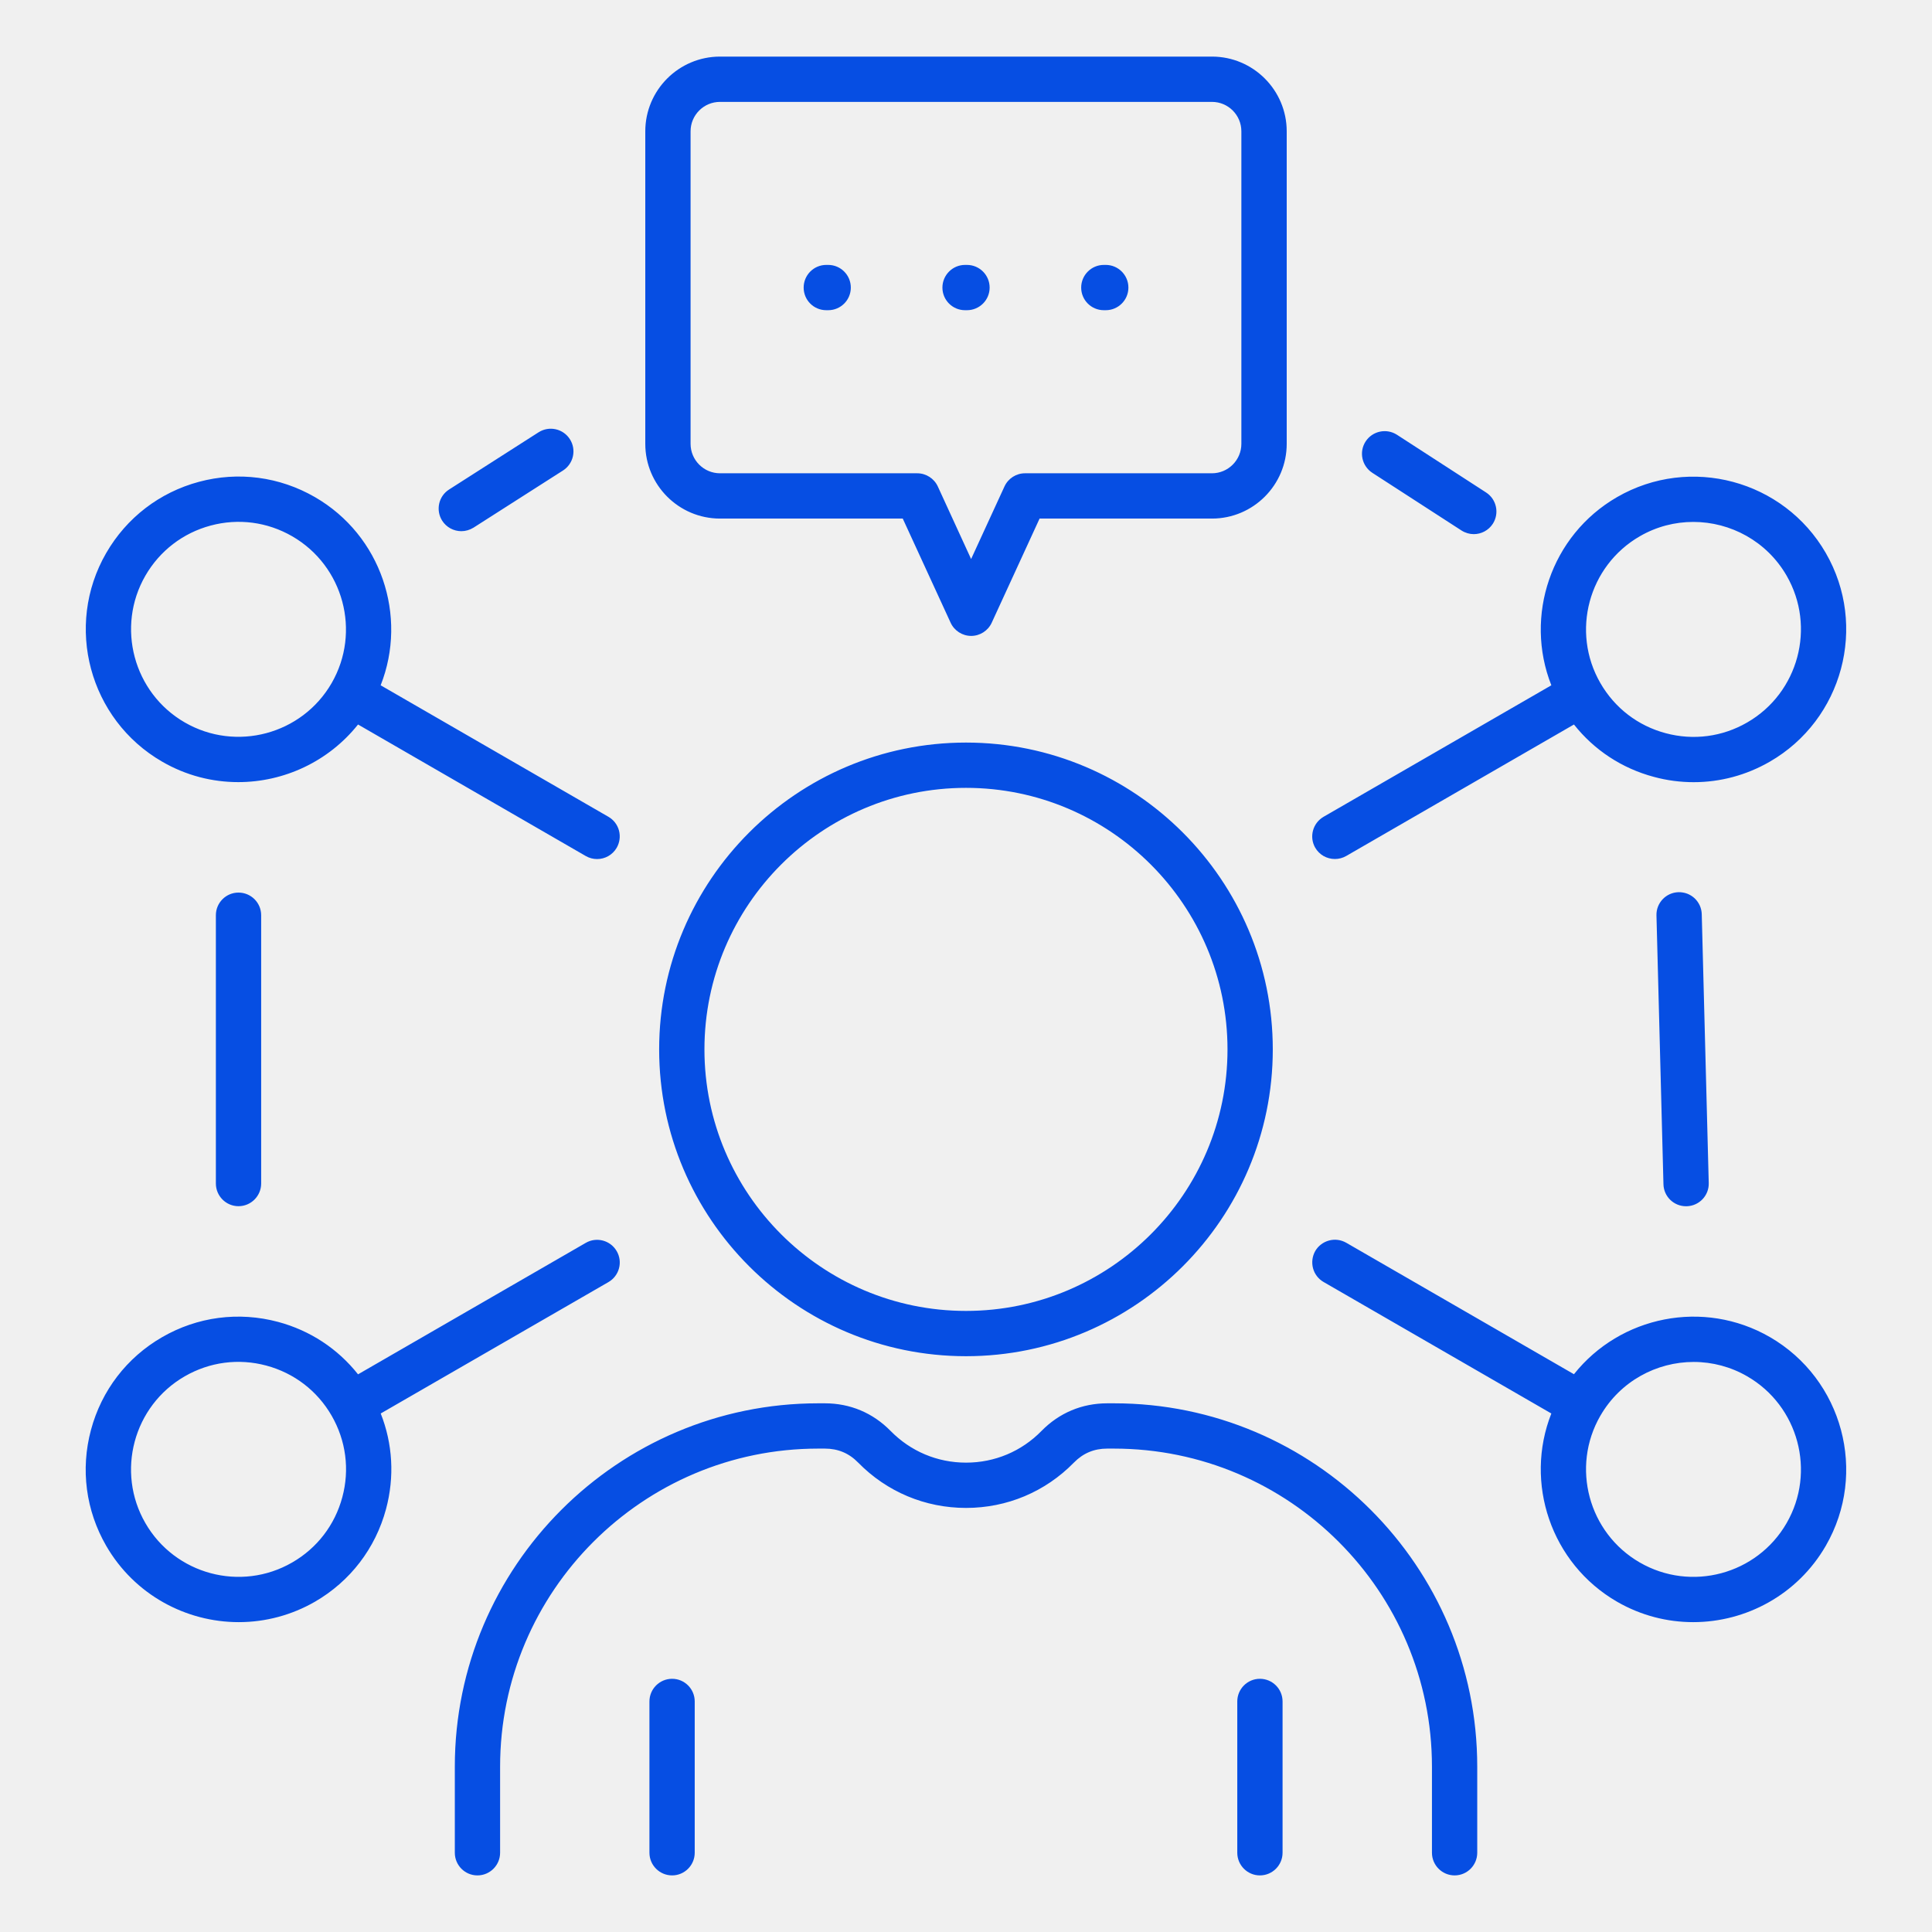
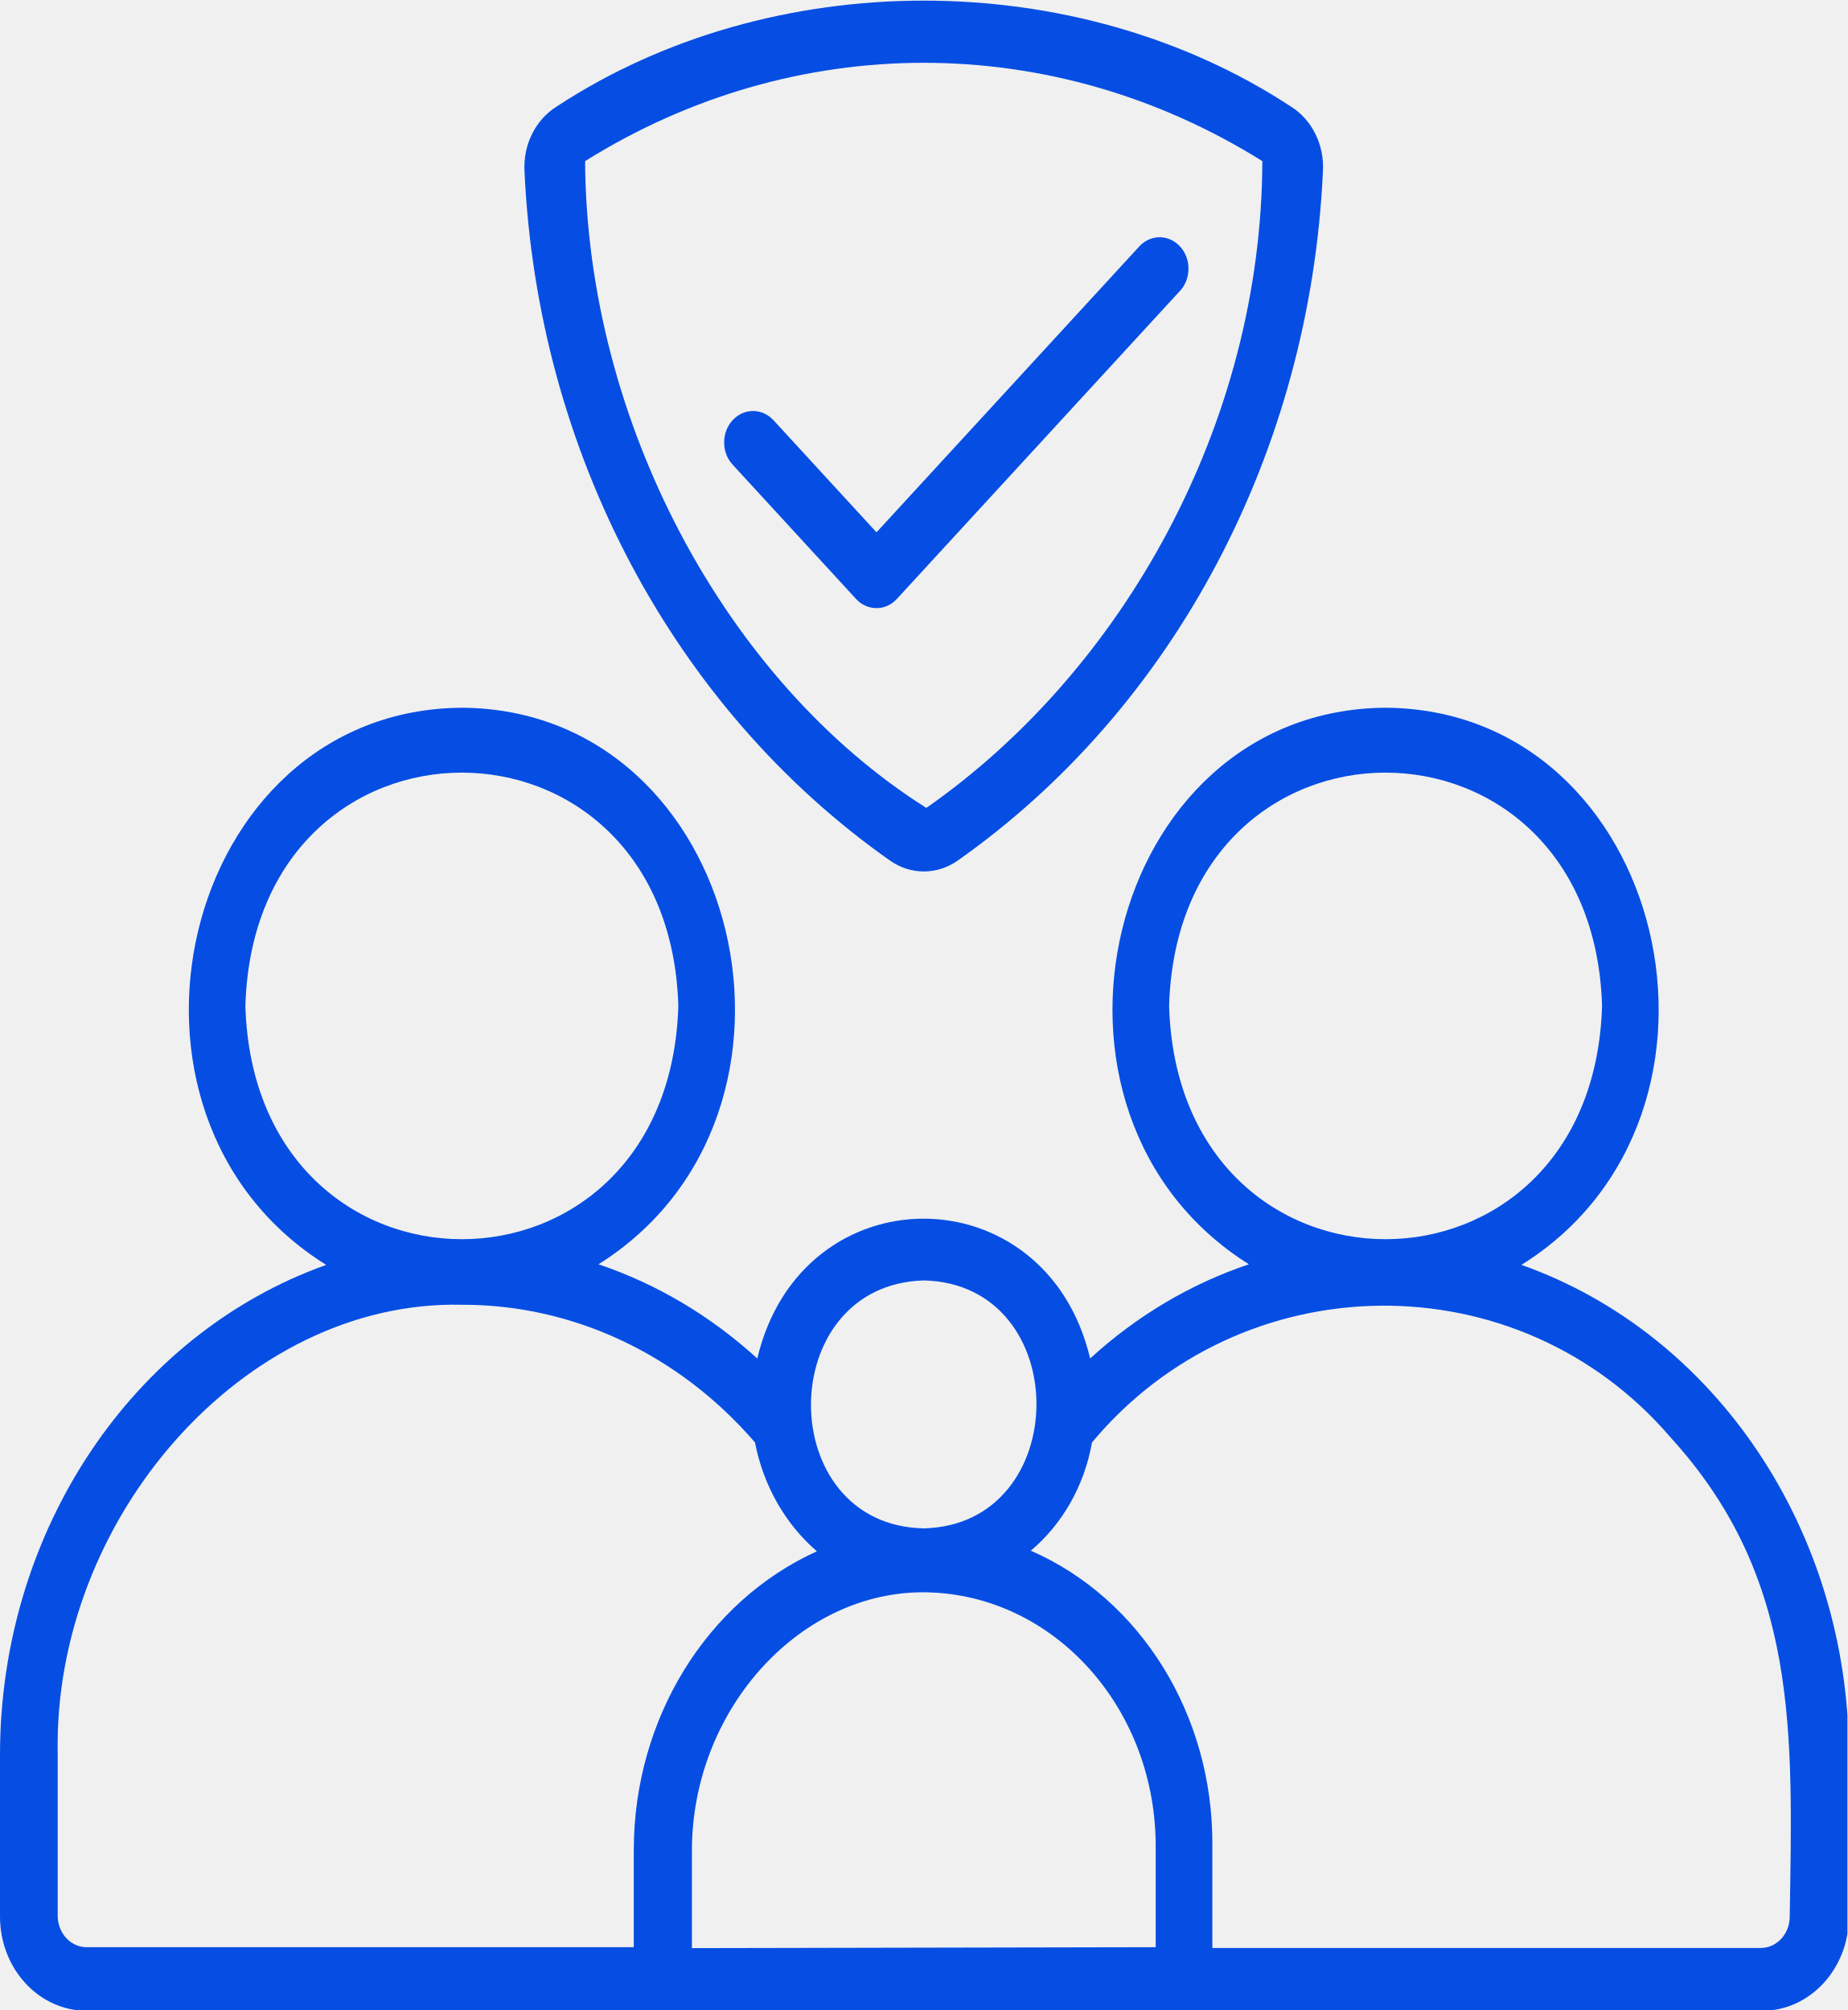
- <svg xmlns="http://www.w3.org/2000/svg" width="34" height="34" viewBox="0 0 34 34" fill="none">
-   <path fill-rule="evenodd" clip-rule="evenodd" d="M25.997 31.09V32.605C25.997 32.825 25.819 33.004 25.599 33.004C25.379 33.004 25.2 32.825 25.2 32.605V31.09C25.2 28.003 22.69 25.493 19.603 25.493H19.485C19.253 25.493 19.061 25.574 18.898 25.74C18.395 26.254 17.72 26.537 17.001 26.537C16.281 26.537 15.607 26.254 15.103 25.74C14.941 25.574 14.748 25.493 14.516 25.493H14.398C11.312 25.493 8.801 28.003 8.801 31.09V32.605C8.801 32.825 8.622 33.004 8.402 33.004C8.182 33.004 8.004 32.825 8.004 32.605V31.09C8.004 27.564 10.873 24.696 14.398 24.696H14.516C14.961 24.696 15.361 24.864 15.673 25.182C16.026 25.542 16.497 25.74 17.001 25.74C17.505 25.74 17.977 25.542 18.329 25.182C18.641 24.864 19.041 24.696 19.487 24.696H19.604C23.129 24.695 25.997 27.564 25.997 31.09ZM11.828 29.544C11.608 29.544 11.429 29.723 11.429 29.943V32.605C11.429 32.825 11.608 33.004 11.828 33.004C12.047 33.004 12.226 32.825 12.226 32.605V29.943C12.226 29.722 12.047 29.544 11.828 29.544ZM22.172 29.544C21.953 29.544 21.774 29.723 21.774 29.943V32.605C21.774 32.825 21.953 33.004 22.172 33.004C22.392 33.004 22.571 32.825 22.571 32.605V29.943C22.571 29.722 22.392 29.544 22.172 29.544ZM22.399 18.468C22.399 21.445 19.978 23.867 17 23.867C14.022 23.867 11.6 21.445 11.6 18.468C11.6 15.49 14.022 13.068 17 13.068C19.978 13.068 22.399 15.491 22.399 18.468ZM21.602 18.468C21.602 15.93 19.538 13.865 17 13.865C14.462 13.865 12.397 15.93 12.397 18.468C12.397 21.006 14.462 23.07 17 23.07C19.538 23.07 21.602 21.006 21.602 18.468ZM32.131 27.203C31.633 28.065 30.727 28.547 29.798 28.547C29.342 28.547 28.881 28.432 28.458 28.188C27.292 27.514 26.821 26.092 27.301 24.875L23.293 22.561C23.201 22.508 23.134 22.421 23.107 22.319C23.08 22.217 23.094 22.108 23.146 22.016C23.199 21.925 23.287 21.858 23.389 21.831C23.491 21.803 23.599 21.818 23.691 21.87L27.699 24.184C28.513 23.16 29.98 22.857 31.147 23.53C32.43 24.272 32.872 25.92 32.131 27.203ZM30.748 24.221C30.462 24.055 30.137 23.968 29.806 23.968C29.152 23.968 28.515 24.307 28.165 24.913V24.914C28.165 24.914 28.165 24.914 28.164 24.914C27.643 25.817 27.954 26.976 28.857 27.497C29.76 28.019 30.919 27.709 31.441 26.805C31.962 25.902 31.651 24.742 30.748 24.221ZM1.869 9.732C2.229 9.11 2.808 8.665 3.502 8.479C4.195 8.293 4.92 8.389 5.542 8.748C6.708 9.421 7.179 10.843 6.699 12.06L10.707 14.374C10.799 14.427 10.866 14.514 10.893 14.616C10.92 14.718 10.906 14.827 10.853 14.919C10.78 15.046 10.646 15.118 10.508 15.118C10.44 15.118 10.372 15.101 10.309 15.065L6.301 12.75C5.781 13.403 4.996 13.764 4.193 13.764C3.738 13.764 3.276 13.649 2.854 13.404C1.57 12.663 1.128 11.015 1.869 9.732ZM3.252 12.714C4.155 13.235 5.314 12.925 5.836 12.022C6.357 11.119 6.046 9.96 5.143 9.438C4.705 9.185 4.195 9.118 3.707 9.249C3.219 9.38 2.812 9.693 2.559 10.13C2.038 11.033 2.349 12.193 3.252 12.714ZM6.7 24.875C6.911 25.407 6.945 25.991 6.794 26.555C6.608 27.249 6.163 27.829 5.542 28.188C5.134 28.423 4.672 28.547 4.202 28.547C3.272 28.547 2.367 28.065 1.869 27.204C1.51 26.582 1.415 25.857 1.601 25.164C1.787 24.47 2.232 23.89 2.853 23.532C3.476 23.172 4.2 23.078 4.893 23.263C5.457 23.414 5.945 23.736 6.301 24.186L10.309 21.872C10.499 21.762 10.743 21.828 10.853 22.018C10.964 22.209 10.898 22.453 10.707 22.563L6.7 24.875ZM5.836 24.913C5.583 24.475 5.175 24.163 4.687 24.032C4.199 23.901 3.689 23.968 3.251 24.221C2.348 24.742 2.037 25.902 2.559 26.805C3.08 27.708 4.239 28.019 5.142 27.497C5.58 27.245 5.893 26.837 6.024 26.349C6.156 25.861 6.088 25.351 5.836 24.913ZM23.146 14.919C23.036 14.728 23.102 14.485 23.293 14.374L27.301 12.06C26.821 10.843 27.292 9.421 28.458 8.748C29.742 8.007 31.39 8.448 32.131 9.732C32.872 11.015 32.43 12.663 31.146 13.404C30.732 13.643 30.273 13.765 29.806 13.765C29.573 13.765 29.337 13.735 29.106 13.672C28.543 13.522 28.055 13.2 27.699 12.75L23.691 15.064C23.629 15.1 23.559 15.117 23.492 15.117C23.422 15.117 23.354 15.099 23.293 15.065C23.232 15.03 23.181 14.979 23.146 14.919ZM28.164 12.021C28.164 12.022 28.164 12.022 28.164 12.021C28.417 12.46 28.825 12.773 29.313 12.903C29.801 13.034 30.311 12.967 30.748 12.714C31.651 12.193 31.962 11.033 31.441 10.13C31.091 9.524 30.454 9.185 29.799 9.185C29.478 9.185 29.154 9.266 28.857 9.438C27.954 9.96 27.643 11.118 28.164 12.021ZM24.151 8.321L25.72 9.336C25.788 9.379 25.863 9.4 25.936 9.4C26.067 9.4 26.195 9.335 26.271 9.218C26.39 9.033 26.337 8.786 26.153 8.667L24.584 7.651C24.399 7.532 24.152 7.585 24.032 7.77C23.913 7.954 23.966 8.201 24.151 8.321ZM8.119 9.348C8.192 9.348 8.266 9.327 8.333 9.286L9.908 8.28C10.093 8.161 10.148 7.915 10.029 7.729C9.911 7.544 9.665 7.489 9.479 7.607L7.904 8.614C7.718 8.732 7.664 8.978 7.782 9.164C7.818 9.22 7.868 9.267 7.927 9.299C7.986 9.331 8.052 9.348 8.119 9.348ZM3.799 16.106V20.828C3.799 21.048 3.978 21.227 4.197 21.227C4.417 21.227 4.596 21.048 4.596 20.828V16.106C4.596 15.886 4.417 15.708 4.197 15.708C3.978 15.708 3.799 15.886 3.799 16.106ZM29.539 15.701C29.319 15.707 29.145 15.89 29.151 16.11L29.274 20.84C29.279 21.057 29.456 21.228 29.672 21.228H29.683C29.903 21.222 30.077 21.04 30.071 20.82L29.948 16.089C29.947 16.037 29.935 15.985 29.914 15.937C29.892 15.889 29.862 15.846 29.824 15.81C29.786 15.774 29.741 15.746 29.692 15.727C29.643 15.709 29.591 15.7 29.539 15.701ZM11.356 7.811V2.311C11.356 1.586 11.946 0.996 12.671 0.996H21.329C22.054 0.996 22.644 1.586 22.644 2.311V7.811C22.644 8.536 22.054 9.126 21.329 9.126H18.295L17.453 10.958C17.388 11.1 17.246 11.191 17.091 11.191C16.936 11.191 16.794 11.1 16.729 10.958L15.887 9.126H12.671C11.946 9.126 11.356 8.536 11.356 7.811ZM12.153 7.811C12.153 8.096 12.385 8.329 12.671 8.329H16.142C16.297 8.329 16.439 8.42 16.504 8.561L17.09 9.838L17.677 8.561C17.742 8.42 17.883 8.329 18.038 8.329H21.328C21.614 8.329 21.846 8.096 21.846 7.811V2.311C21.846 2.025 21.614 1.793 21.328 1.793H12.671C12.385 1.793 12.153 2.025 12.153 2.311V7.811ZM14.541 5.459H14.575C14.795 5.459 14.973 5.281 14.973 5.061C14.973 4.841 14.795 4.662 14.575 4.662H14.541C14.321 4.662 14.143 4.841 14.143 5.061C14.143 5.281 14.32 5.459 14.541 5.459ZM16.983 5.459H17.017C17.237 5.459 17.416 5.281 17.416 5.061C17.416 4.841 17.237 4.662 17.017 4.662H16.983C16.764 4.662 16.585 4.841 16.585 5.061C16.585 5.281 16.763 5.459 16.983 5.459ZM19.426 5.459H19.46C19.679 5.459 19.858 5.281 19.858 5.061C19.858 4.841 19.679 4.662 19.46 4.662H19.426C19.206 4.662 19.027 4.841 19.027 5.061C19.027 5.281 19.205 5.459 19.426 5.459Z" fill="#064EE3" />
+ <svg xmlns="http://www.w3.org/2000/svg" width="34" height="37" viewBox="0 0 34 37" fill="none">
+   <g clip-path="url(#clip0_6_124)">
+     <path d="M34.027 32.294V35.28C34.027 36.238 33.313 37.014 32.433 37.014H1.594C0.714 37.014 0 36.238 0 35.28V32.294C0.004 28.195 2.424 24.562 6.003 23.284C1.573 20.523 3.318 13.063 8.5 13.028C13.672 13.06 15.428 20.5 11.015 23.273C12.086 23.634 13.079 24.224 13.937 25.007C14.75 21.573 19.25 21.578 20.063 25.007C20.92 24.222 21.914 23.632 22.985 23.273C18.573 20.503 20.328 13.06 25.5 13.028C30.682 13.063 32.428 20.523 28 23.284C31.587 24.554 34.019 28.189 34.027 32.294ZM32.938 35.28C32.991 31.895 33.115 29.062 30.746 26.461C27.93 23.171 22.846 23.252 20.097 26.553C19.957 27.344 19.557 28.052 18.971 28.545C20.996 29.431 22.321 31.571 22.312 33.947V35.858H32.406C32.7 35.858 32.938 35.599 32.938 35.28ZM21.516 18.517C21.683 24.241 29.314 24.244 29.484 18.517C29.312 12.791 21.683 12.791 21.516 18.517ZM21.269 35.844V33.936C21.245 31.358 19.308 29.289 16.939 29.311C14.657 29.343 12.734 31.517 12.734 34.066V35.861L21.269 35.844ZM17 28.134C19.757 28.071 19.776 23.634 17 23.57C14.232 23.651 14.235 28.08 17 28.134ZM15.034 28.556C14.451 28.054 14.048 27.345 13.895 26.553C13.204 25.75 12.368 25.111 11.44 24.675C10.512 24.239 9.511 24.015 8.5 24.018C4.494 23.926 0.972 27.958 1.062 32.294V35.28C1.07 35.594 1.306 35.844 1.594 35.844H11.664V34.049C11.668 31.646 12.996 29.481 15.034 28.556ZM4.516 18.517C4.686 24.241 12.314 24.244 12.484 18.517C12.314 12.791 4.683 12.791 4.516 18.517Z" fill="#064EE3" />
+     <path d="M23.76 1.963C23.95 2.082 24.106 2.257 24.209 2.467C24.313 2.678 24.361 2.915 24.347 3.154C24.111 8.316 21.608 13.04 17.619 15.846C17.243 16.107 16.762 16.107 16.386 15.846C12.396 13.042 9.89 8.319 9.653 3.156C9.639 2.917 9.687 2.679 9.791 2.468C9.895 2.257 10.052 2.082 10.242 1.963C14.198 -0.639 19.802 -0.639 23.76 1.963ZM17.048 14.872C20.663 12.349 23.218 7.805 23.232 2.966C19.373 0.553 14.627 0.553 10.768 2.966C10.795 7.753 13.356 12.542 17.048 14.872Z" fill="#064EE3" />
+     <path d="M21.698 4.517C21.802 4.619 21.865 4.763 21.872 4.916C21.879 5.069 21.831 5.219 21.736 5.333L16.506 11.025L16.505 11.025C16.456 11.079 16.397 11.122 16.333 11.151C16.268 11.18 16.199 11.195 16.13 11.194C16.06 11.194 15.991 11.18 15.926 11.15C15.862 11.121 15.803 11.079 15.754 11.025L13.483 8.553C13.275 8.327 13.275 7.961 13.483 7.735C13.691 7.509 14.027 7.509 14.235 7.735L16.131 9.799L20.984 4.518C21.082 4.421 21.209 4.368 21.341 4.367C21.473 4.367 21.6 4.42 21.698 4.517Z" fill="#064EE3" />
+   </g>
+   <defs>
+     <clipPath id="clip0_6_124">
+       <rect width="34" height="37" fill="white" />
+     </clipPath>
+   </defs>
</svg>
